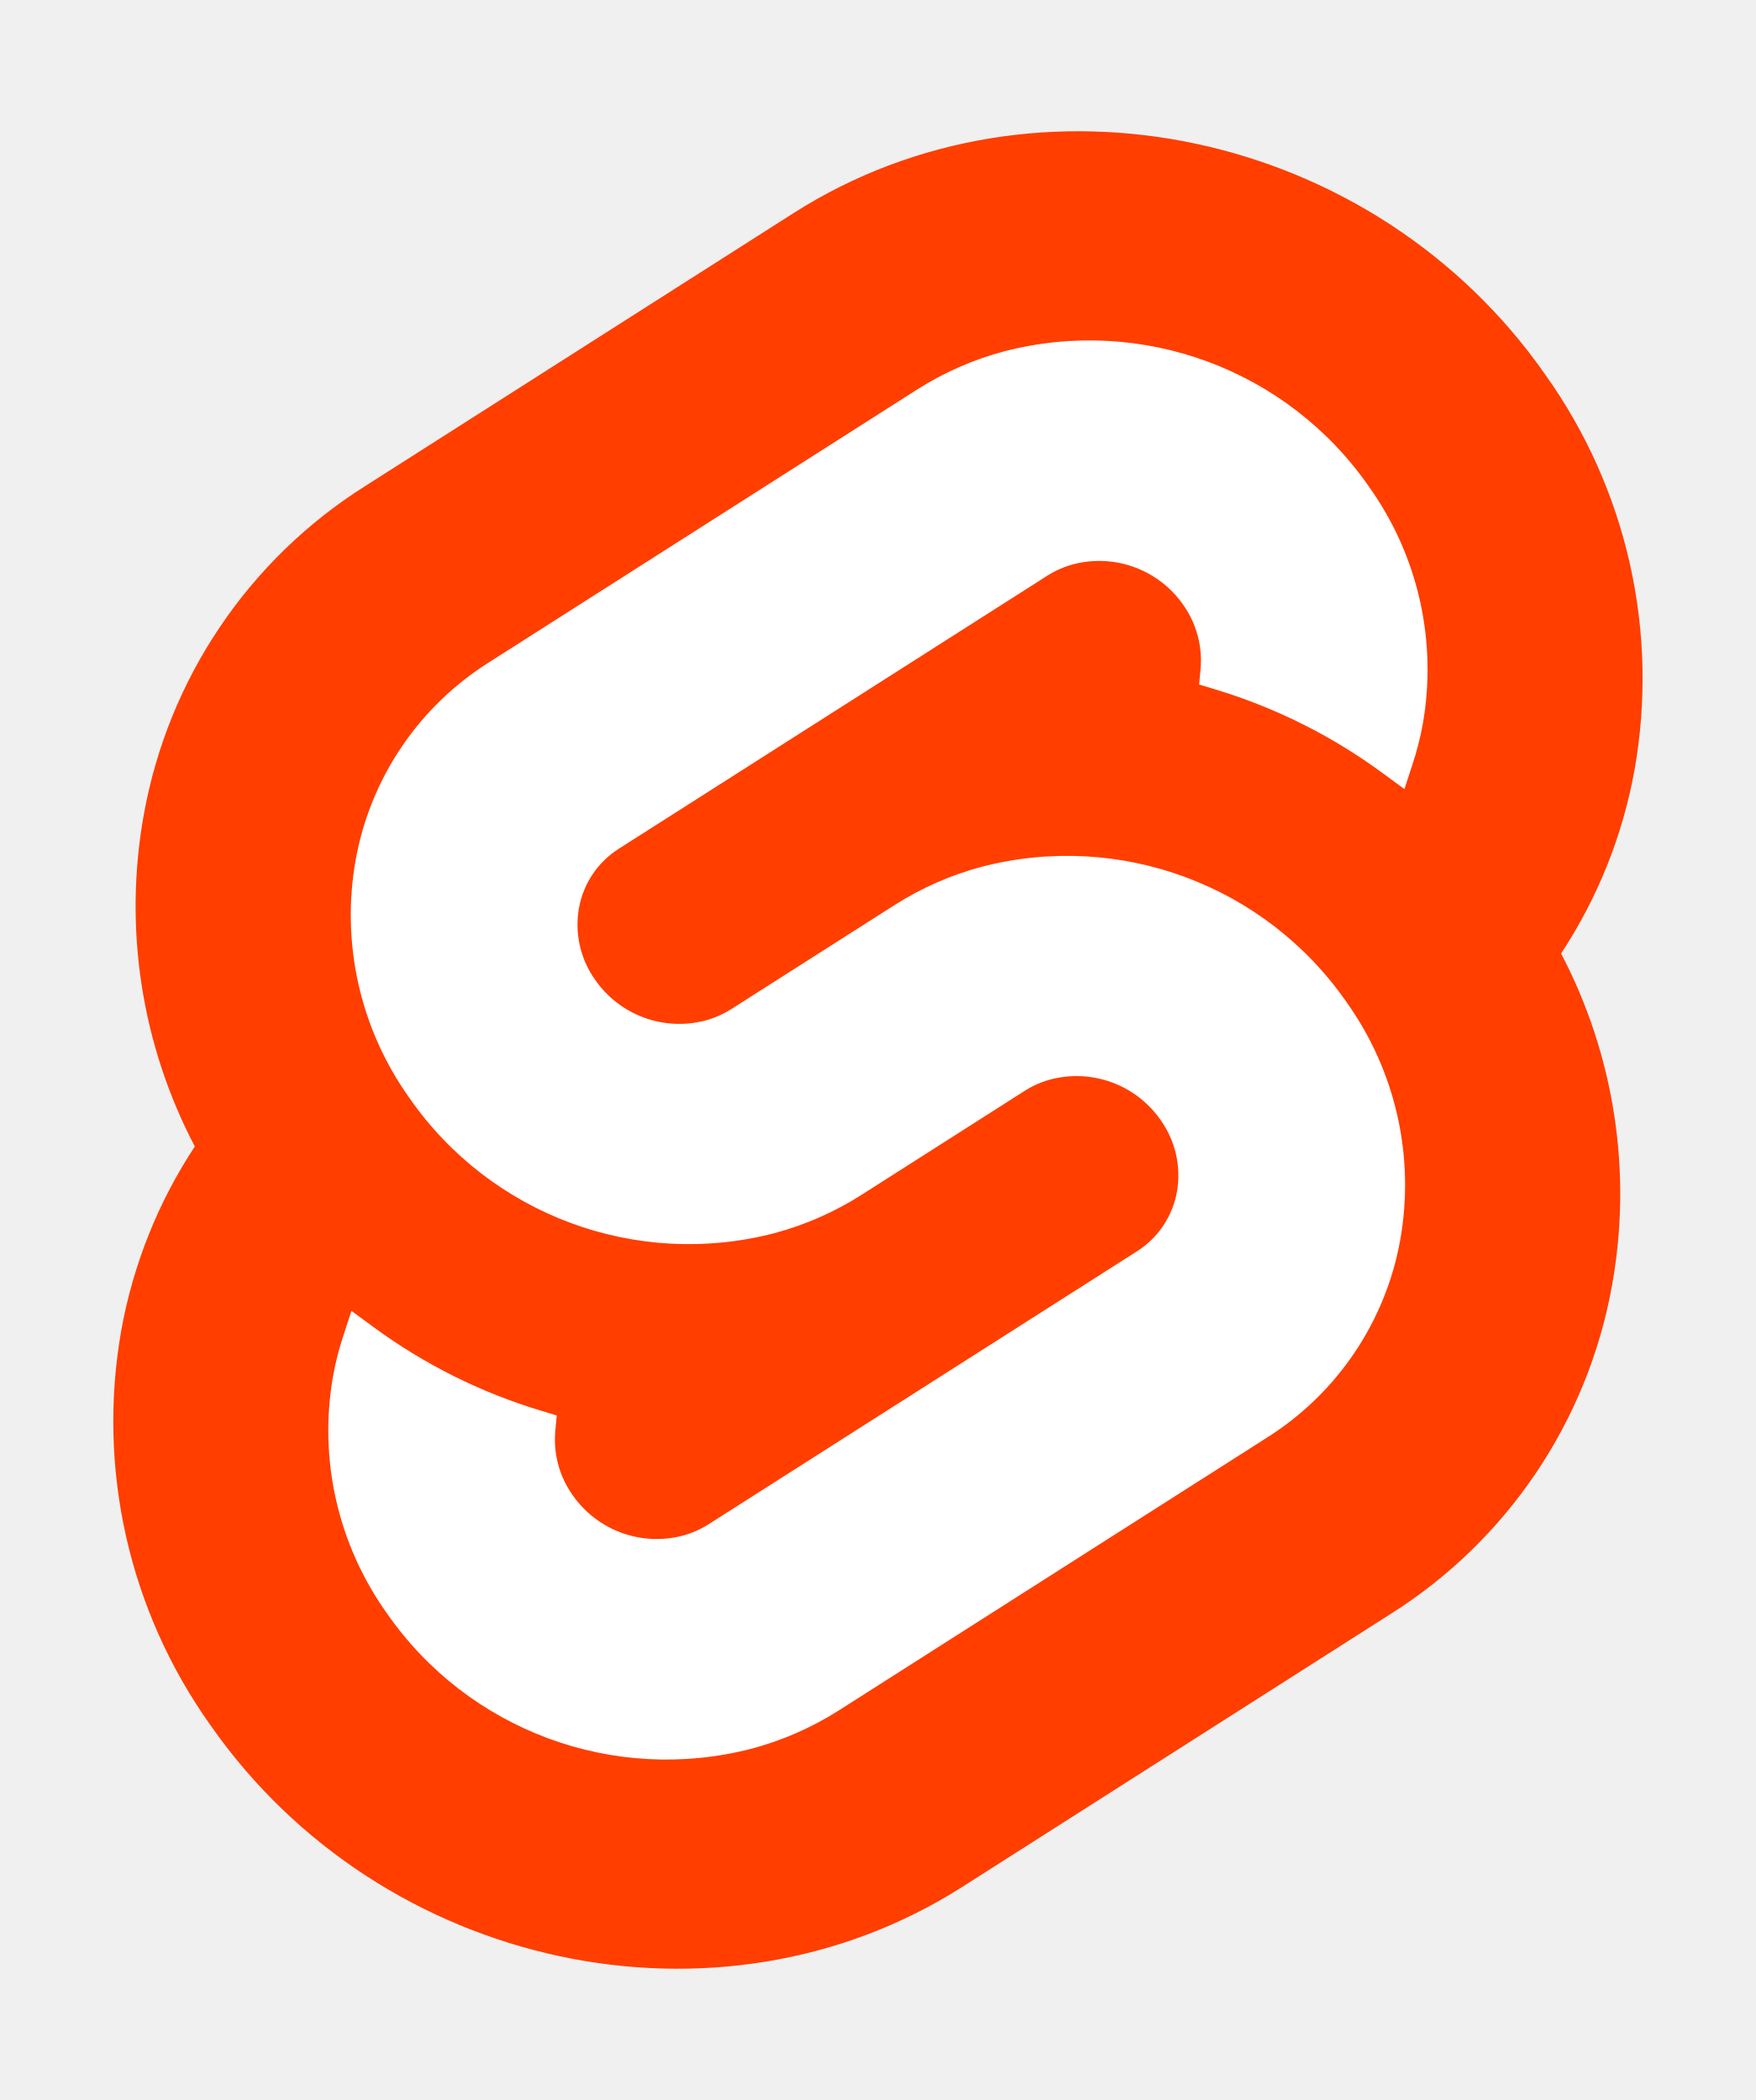
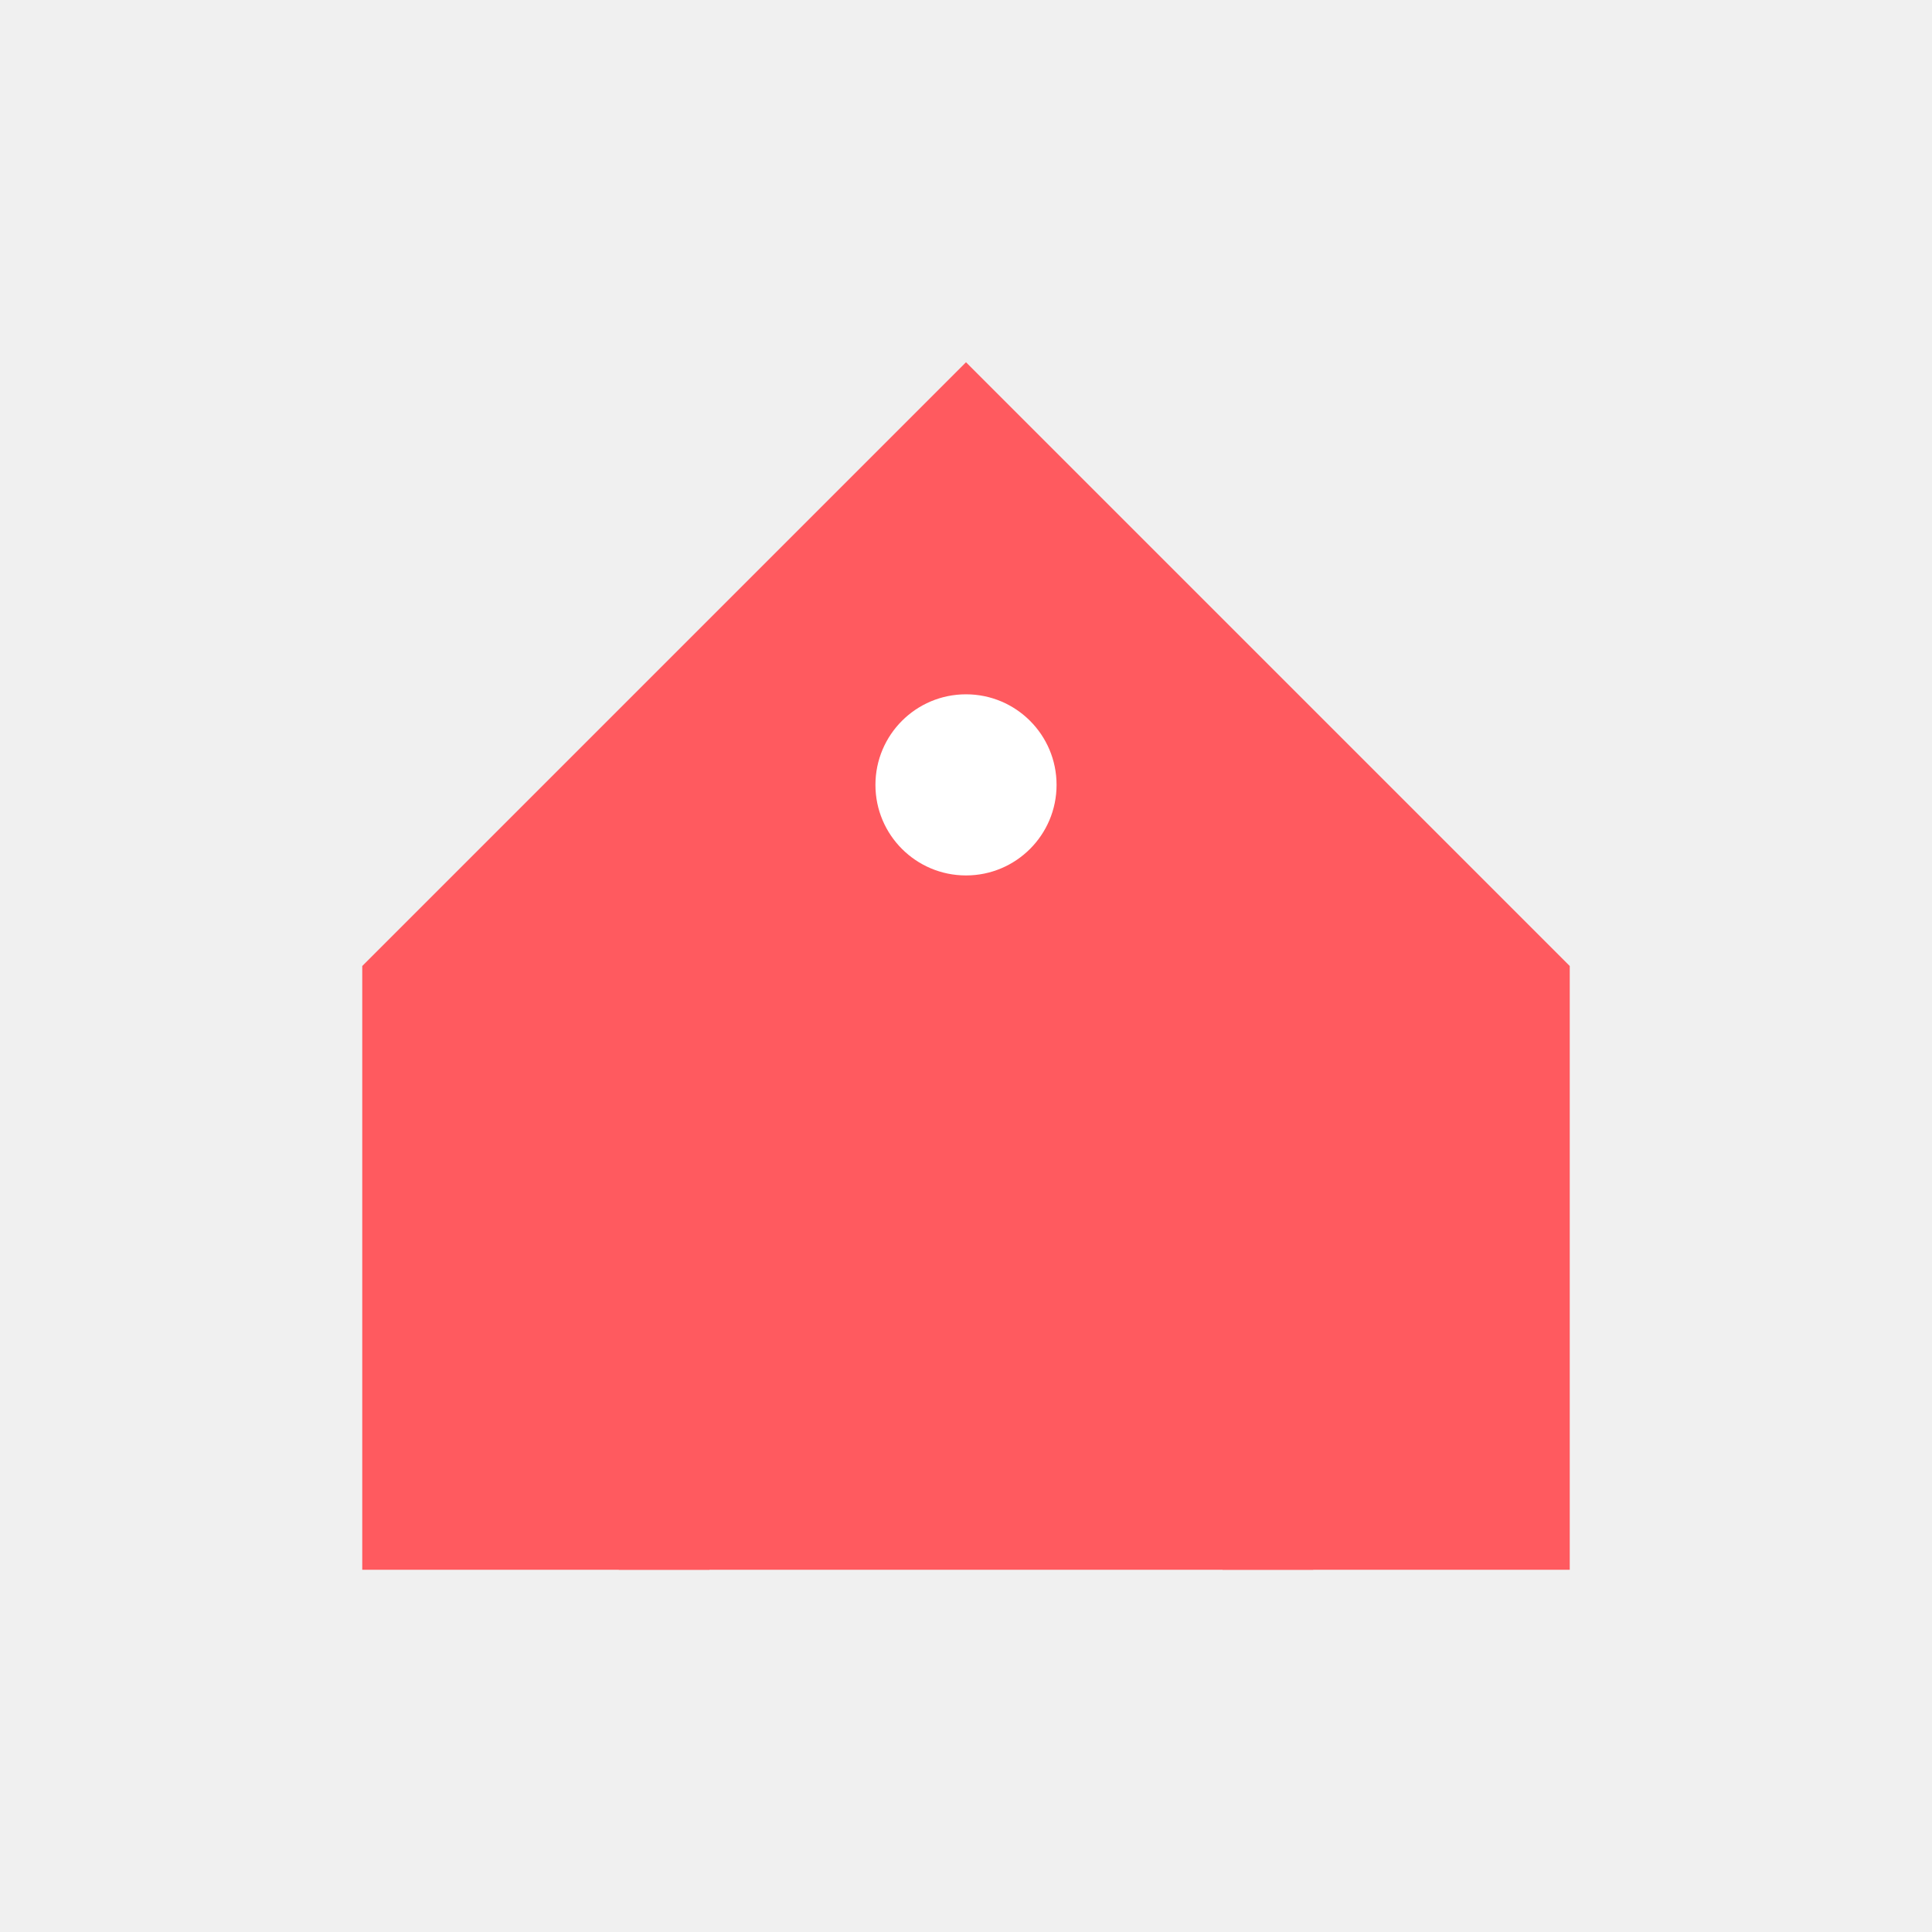
- <svg xmlns="http://www.w3.org/2000/svg" width="107" height="128" viewBox="0 0 107 128">
-   <path d="M94.157 22.819c-10.4-14.885-30.94-19.297-45.792-9.835L22.282 29.608A29.92 29.92 0 0 0 8.764 49.65a31.5 31.5 0 0 0 3.108 20.231 30 30 0 0 0-4.477 11.183 31.9 31.9 0 0 0 5.448 24.116c10.402 14.887 30.942 19.297 45.791 9.835l26.083-16.624A29.92 29.92 0 0 0 98.235 78.35a31.53 31.53 0 0 0-3.105-20.232 30 30 0 0 0 4.474-11.182 31.88 31.88 0 0 0-5.447-24.116" style="fill:#ff3e00" />
-   <path d="M45.817 106.582a20.72 20.72 0 0 1-22.237-8.243 19.17 19.17 0 0 1-3.277-14.503 18 18 0 0 1 .624-2.435l.49-1.498 1.337.981a33.6 33.6 0 0 0 10.203 5.098l.97.294-.09.968a5.85 5.85 0 0 0 1.052 3.878 6.24 6.24 0 0 0 6.695 2.485 5.8 5.8 0 0 0 1.603-.704L69.27 76.28a5.43 5.43 0 0 0 2.45-3.631 5.8 5.8 0 0 0-.987-4.371 6.24 6.24 0 0 0-6.698-2.487 5.7 5.7 0 0 0-1.6.704l-9.953 6.345a19 19 0 0 1-5.296 2.326 20.72 20.72 0 0 1-22.237-8.243 19.17 19.17 0 0 1-3.277-14.502 17.99 17.99 0 0 1 8.13-12.052l26.081-16.623a19 19 0 0 1 5.3-2.329 20.72 20.72 0 0 1 22.237 8.243 19.17 19.17 0 0 1 3.277 14.503 18 18 0 0 1-.624 2.435l-.49 1.498-1.337-.98a33.6 33.6 0 0 0-10.203-5.1l-.97-.294.09-.968a5.86 5.86 0 0 0-1.052-3.878 6.24 6.24 0 0 0-6.696-2.485 5.8 5.8 0 0 0-1.602.704L37.73 51.72a5.42 5.42 0 0 0-2.449 3.63 5.79 5.79 0 0 0 .986 4.372 6.24 6.24 0 0 0 6.698 2.486 5.8 5.8 0 0 0 1.602-.704l9.952-6.342a19 19 0 0 1 5.295-2.328 20.72 20.72 0 0 1 22.237 8.242 19.17 19.17 0 0 1 3.277 14.503 18 18 0 0 1-8.13 12.053l-26.081 16.622a19 19 0 0 1-5.3 2.328" style="fill:#fff" />
+ <svg xmlns="http://www.w3.org/2000/svg" width="32" height="32" viewBox="0 0 32 32" fill="none">
+   <path d="M6 16L16 6L26 16V26H6V16Z" fill="#FF5A5F" />
+   <path d="M11 26V19H21V26" stroke="#FF5A5F" stroke-width="1.5" fill="none" />
+   <circle cx="16" cy="13" r="1.5" fill="white" />
</svg>
